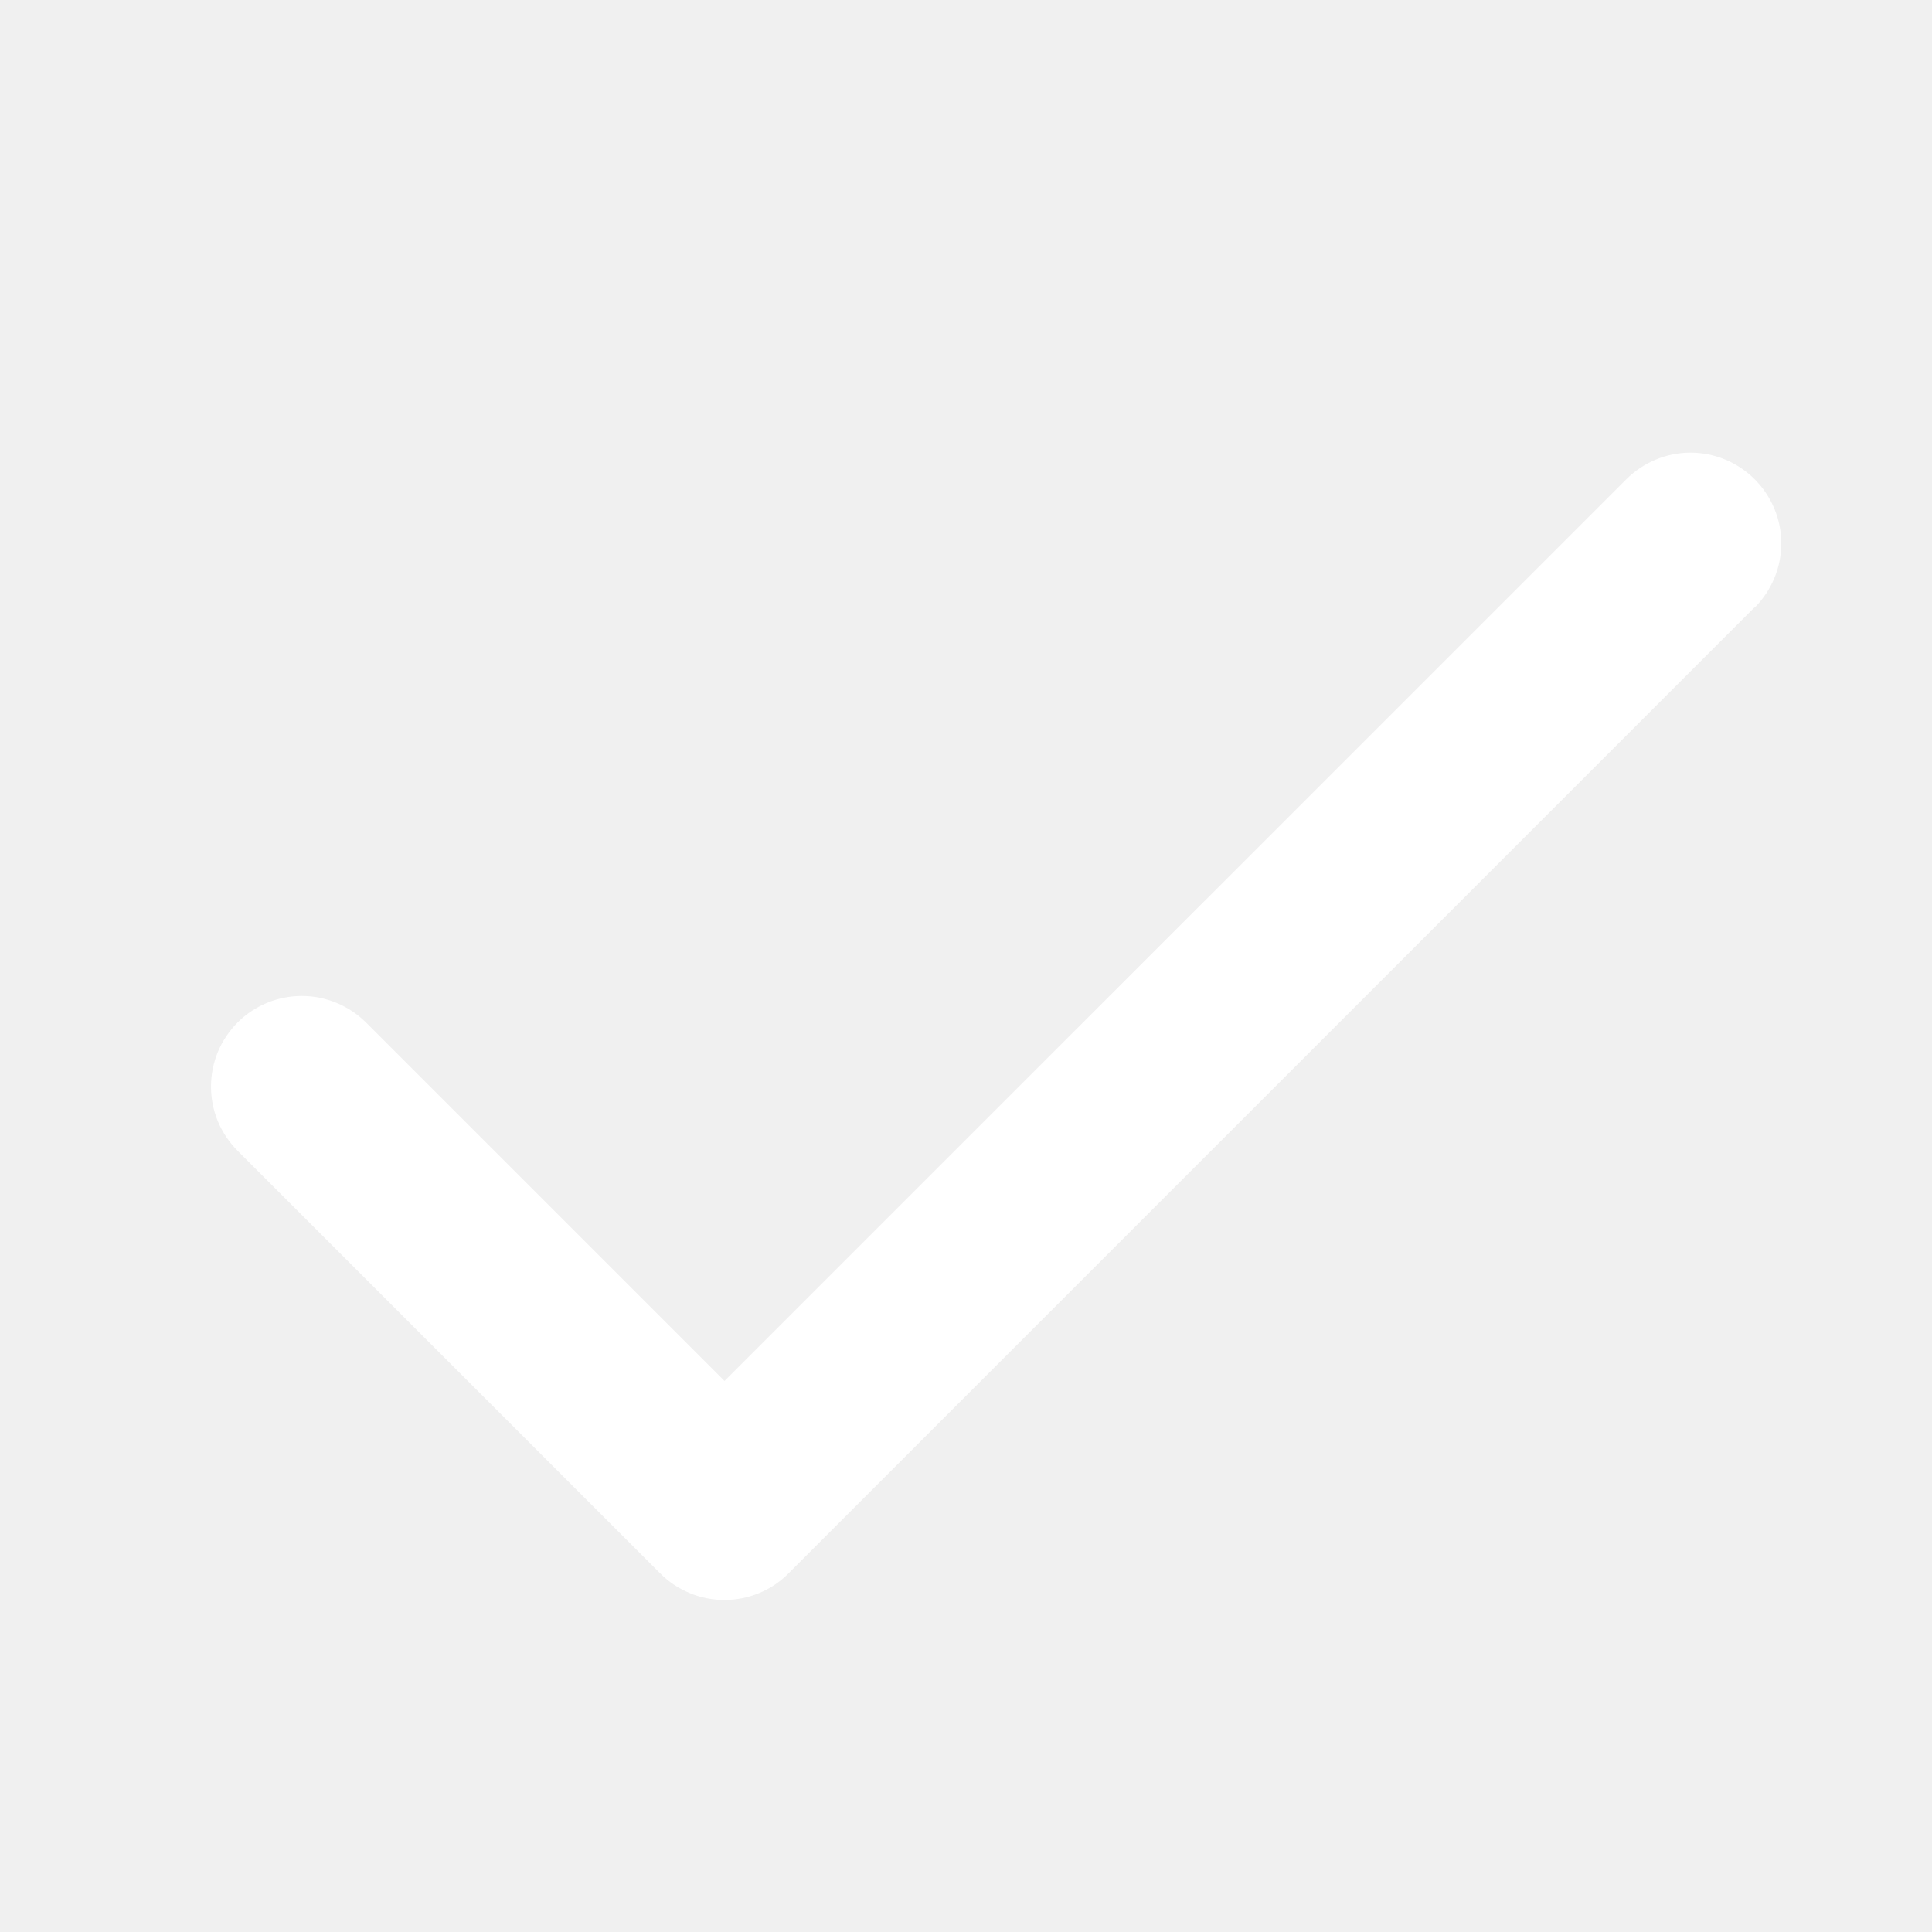
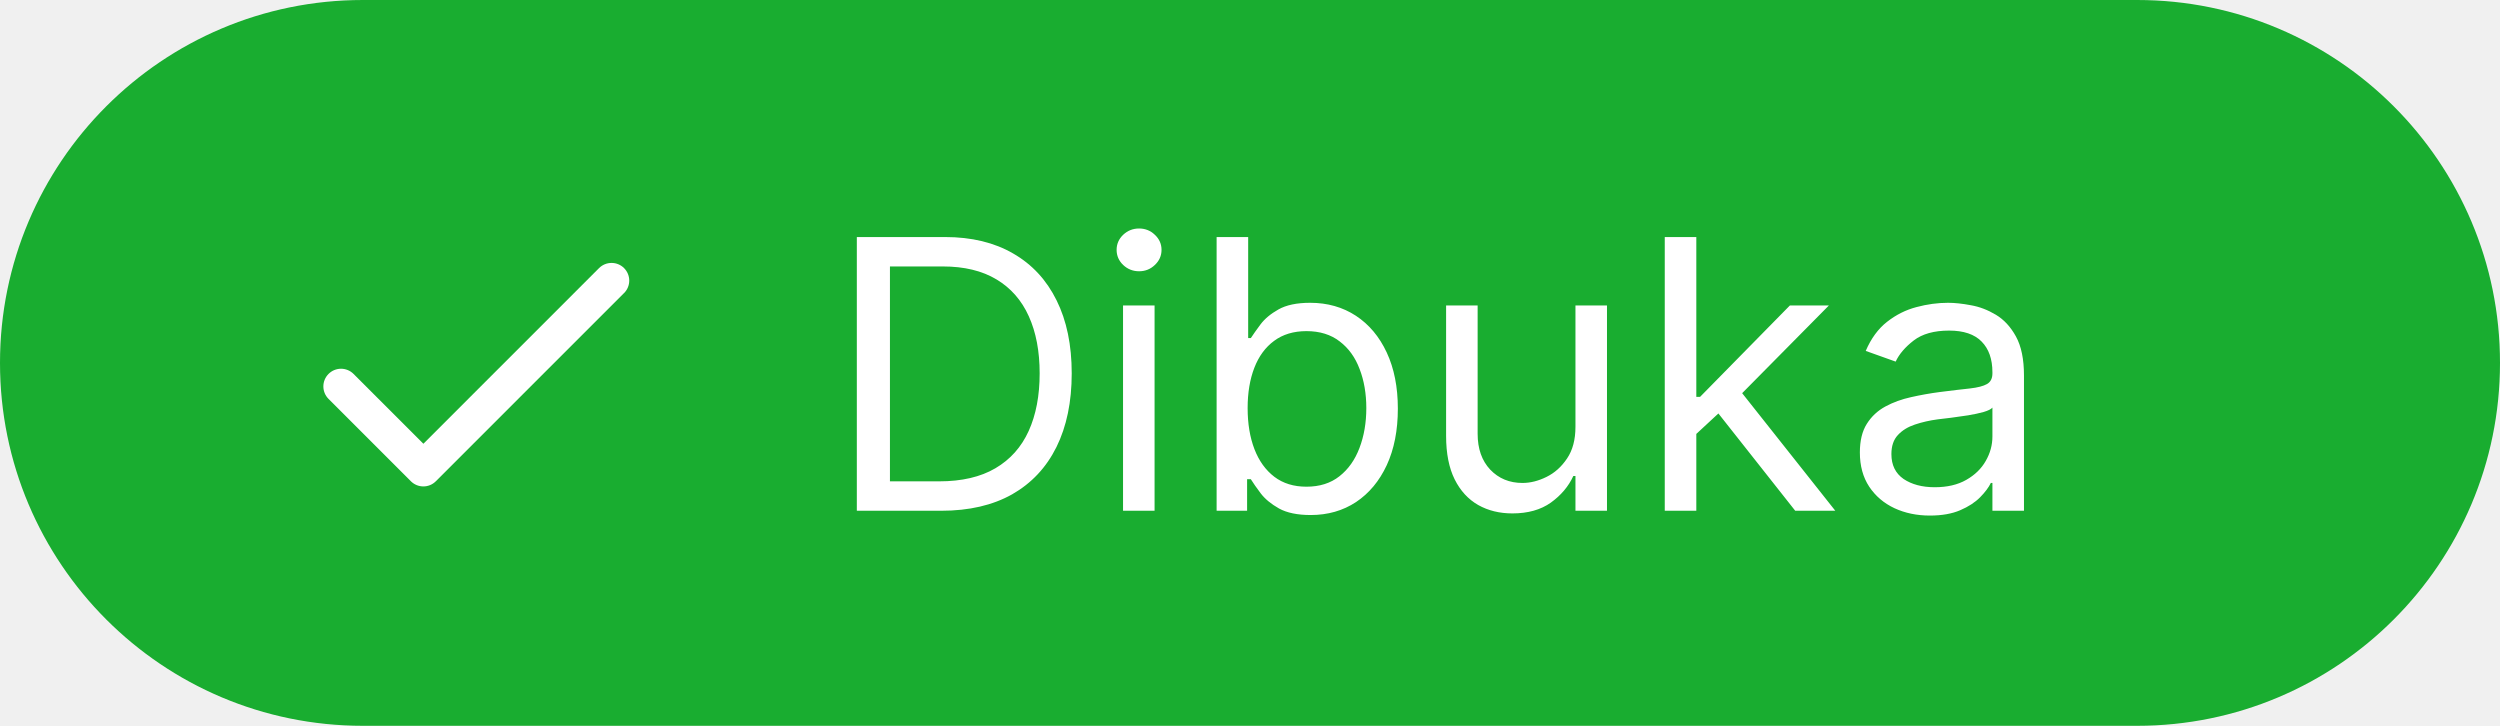
- <svg xmlns="http://www.w3.org/2000/svg" width="14" height="14" viewBox="0 0 14 14" fill="none">
-   <path d="M12.714 4.401L5.714 11.401C5.653 11.463 5.581 11.511 5.501 11.544C5.421 11.577 5.336 11.594 5.249 11.594C5.163 11.594 5.077 11.577 4.998 11.544C4.918 11.511 4.845 11.463 4.784 11.401L1.722 8.339C1.661 8.278 1.612 8.205 1.579 8.126C1.546 8.046 1.529 7.96 1.529 7.874C1.529 7.788 1.546 7.702 1.579 7.622C1.612 7.543 1.661 7.47 1.722 7.409C1.783 7.348 1.855 7.3 1.935 7.267C2.015 7.234 2.1 7.217 2.187 7.217C2.273 7.217 2.358 7.234 2.438 7.267C2.518 7.3 2.59 7.348 2.652 7.409L5.25 10.007L11.785 3.473C11.909 3.35 12.076 3.28 12.25 3.28C12.425 3.28 12.592 3.35 12.715 3.473C12.838 3.596 12.908 3.763 12.908 3.938C12.908 4.112 12.838 4.279 12.715 4.403L12.714 4.401Z" fill="white" />
+ <svg xmlns="http://www.w3.org/2000/svg" width="93" height="27" viewBox="0 0 93 27" fill="none">
+   <rect width="93" height="27" rx="13.5" fill="#19AD30" />
+   <path d="M23.214 10.902L16.214 17.902C16.153 17.963 16.081 18.012 16.001 18.045C15.921 18.078 15.836 18.095 15.749 18.095C15.663 18.095 15.577 18.078 15.498 18.045C15.418 18.012 15.345 17.963 15.284 17.902L12.222 14.839C12.161 14.778 12.112 14.706 12.079 14.626C12.046 14.546 12.029 14.461 12.029 14.375C12.029 14.288 12.046 14.203 12.079 14.123C12.112 14.043 12.161 13.971 12.222 13.91C12.283 13.849 12.355 13.8 12.435 13.767C12.515 13.734 12.6 13.717 12.687 13.717C12.773 13.717 12.858 13.734 12.938 13.767C13.018 13.8 13.091 13.849 13.152 13.91L15.75 16.508L22.285 9.973C22.409 9.85 22.576 9.781 22.75 9.781C22.925 9.781 23.092 9.85 23.215 9.973C23.338 10.097 23.408 10.264 23.408 10.438C23.408 10.613 23.338 10.78 23.215 10.903L23.214 10.902Z" fill="white" />
+   <path d="M35.016 19H31.874V8.818H35.155C36.142 8.818 36.988 9.022 37.69 9.43C38.393 9.834 38.932 10.416 39.306 11.175C39.681 11.93 39.868 12.835 39.868 13.889C39.868 14.95 39.679 15.863 39.301 16.629C38.923 17.391 38.373 17.977 37.651 18.389C36.928 18.796 36.05 19 35.016 19ZM33.106 17.906H34.936C35.778 17.906 36.476 17.744 37.029 17.419C37.583 17.094 37.995 16.632 38.267 16.032C38.539 15.432 38.675 14.718 38.675 13.889C38.675 13.067 38.541 12.36 38.272 11.766C38.004 11.17 37.602 10.712 37.069 10.394C36.535 10.073 35.871 9.912 35.075 9.912H33.106V17.906ZM41.777 19V11.364H42.95V19H41.777ZM42.374 10.091C42.145 10.091 41.948 10.013 41.782 9.857C41.62 9.701 41.538 9.514 41.538 9.295C41.538 9.077 41.62 8.889 41.782 8.734C41.948 8.578 42.145 8.5 42.374 8.5C42.602 8.5 42.798 8.578 42.96 8.734C43.126 8.889 43.209 9.077 43.209 9.295C43.209 9.514 43.126 9.701 42.96 9.857C42.798 10.013 42.602 10.091 42.374 10.091ZM45.258 19V8.818H46.432V12.577H46.531C46.617 12.444 46.737 12.275 46.889 12.07C47.045 11.861 47.267 11.675 47.555 11.513C47.847 11.347 48.241 11.264 48.739 11.264C49.382 11.264 49.948 11.425 50.439 11.746C50.929 12.068 51.312 12.524 51.587 13.114C51.862 13.704 52 14.4 52 15.202C52 16.01 51.862 16.711 51.587 17.305C51.312 17.895 50.931 18.352 50.444 18.677C49.956 18.998 49.395 19.159 48.758 19.159C48.268 19.159 47.875 19.078 47.58 18.916C47.285 18.75 47.058 18.562 46.899 18.354C46.74 18.142 46.617 17.966 46.531 17.827H46.392V19H45.258ZM46.412 15.182C46.412 15.758 46.496 16.267 46.665 16.708C46.834 17.146 47.081 17.489 47.406 17.737C47.731 17.983 48.129 18.105 48.599 18.105C49.09 18.105 49.499 17.976 49.827 17.717C50.159 17.456 50.407 17.104 50.573 16.663C50.742 16.219 50.827 15.725 50.827 15.182C50.827 14.645 50.744 14.161 50.578 13.73C50.416 13.296 50.169 12.953 49.837 12.701C49.509 12.446 49.096 12.318 48.599 12.318C48.122 12.318 47.721 12.439 47.396 12.681C47.071 12.92 46.826 13.255 46.66 13.685C46.495 14.113 46.412 14.612 46.412 15.182ZM58.607 15.878V11.364H59.78V19H58.607V17.707H58.528C58.349 18.095 58.07 18.425 57.692 18.697C57.315 18.965 56.837 19.099 56.261 19.099C55.783 19.099 55.359 18.995 54.988 18.786C54.617 18.574 54.325 18.256 54.113 17.832C53.901 17.404 53.795 16.866 53.795 16.216V11.364H54.968V16.136C54.968 16.693 55.124 17.137 55.435 17.469C55.75 17.8 56.151 17.966 56.638 17.966C56.93 17.966 57.227 17.891 57.528 17.742C57.833 17.593 58.088 17.364 58.294 17.056C58.503 16.748 58.607 16.355 58.607 15.878ZM63.023 16.216L63.003 14.764H63.242L66.583 11.364H68.034L64.475 14.963H64.375L63.023 16.216ZM61.929 19V8.818H63.103V19H61.929ZM66.782 19L63.799 15.222L64.634 14.406L68.273 19H66.782ZM71.792 19.179C71.308 19.179 70.869 19.088 70.474 18.905C70.08 18.72 69.767 18.453 69.535 18.105C69.303 17.754 69.187 17.329 69.187 16.832C69.187 16.395 69.273 16.04 69.445 15.768C69.618 15.493 69.848 15.278 70.136 15.122C70.424 14.966 70.743 14.85 71.091 14.774C71.442 14.695 71.795 14.632 72.15 14.585C72.614 14.526 72.99 14.481 73.278 14.451C73.57 14.418 73.782 14.363 73.915 14.287C74.05 14.211 74.118 14.078 74.118 13.889V13.849C74.118 13.359 73.984 12.978 73.716 12.706C73.451 12.434 73.048 12.298 72.508 12.298C71.948 12.298 71.508 12.421 71.19 12.666C70.872 12.912 70.648 13.173 70.519 13.452L69.405 13.054C69.604 12.59 69.869 12.229 70.201 11.97C70.536 11.708 70.9 11.526 71.295 11.423C71.692 11.317 72.083 11.264 72.468 11.264C72.713 11.264 72.995 11.294 73.313 11.354C73.635 11.41 73.944 11.528 74.243 11.707C74.544 11.886 74.795 12.156 74.993 12.517C75.192 12.878 75.292 13.362 75.292 13.969V19H74.118V17.966H74.059C73.979 18.132 73.847 18.309 73.661 18.498C73.475 18.687 73.228 18.848 72.92 18.98C72.612 19.113 72.236 19.179 71.792 19.179ZM71.971 18.125C72.435 18.125 72.826 18.034 73.144 17.852C73.466 17.669 73.707 17.434 73.87 17.146C74.036 16.857 74.118 16.554 74.118 16.236V15.162C74.069 15.222 73.959 15.276 73.79 15.326C73.625 15.372 73.432 15.414 73.214 15.45C72.998 15.483 72.788 15.513 72.582 15.54C72.38 15.563 72.216 15.583 72.09 15.599C71.785 15.639 71.5 15.704 71.235 15.793C70.973 15.88 70.761 16.01 70.599 16.186C70.439 16.358 70.36 16.594 70.36 16.892C70.36 17.3 70.511 17.608 70.812 17.817C71.117 18.022 71.503 18.125 71.971 18.125Z" fill="white" />
</svg>
